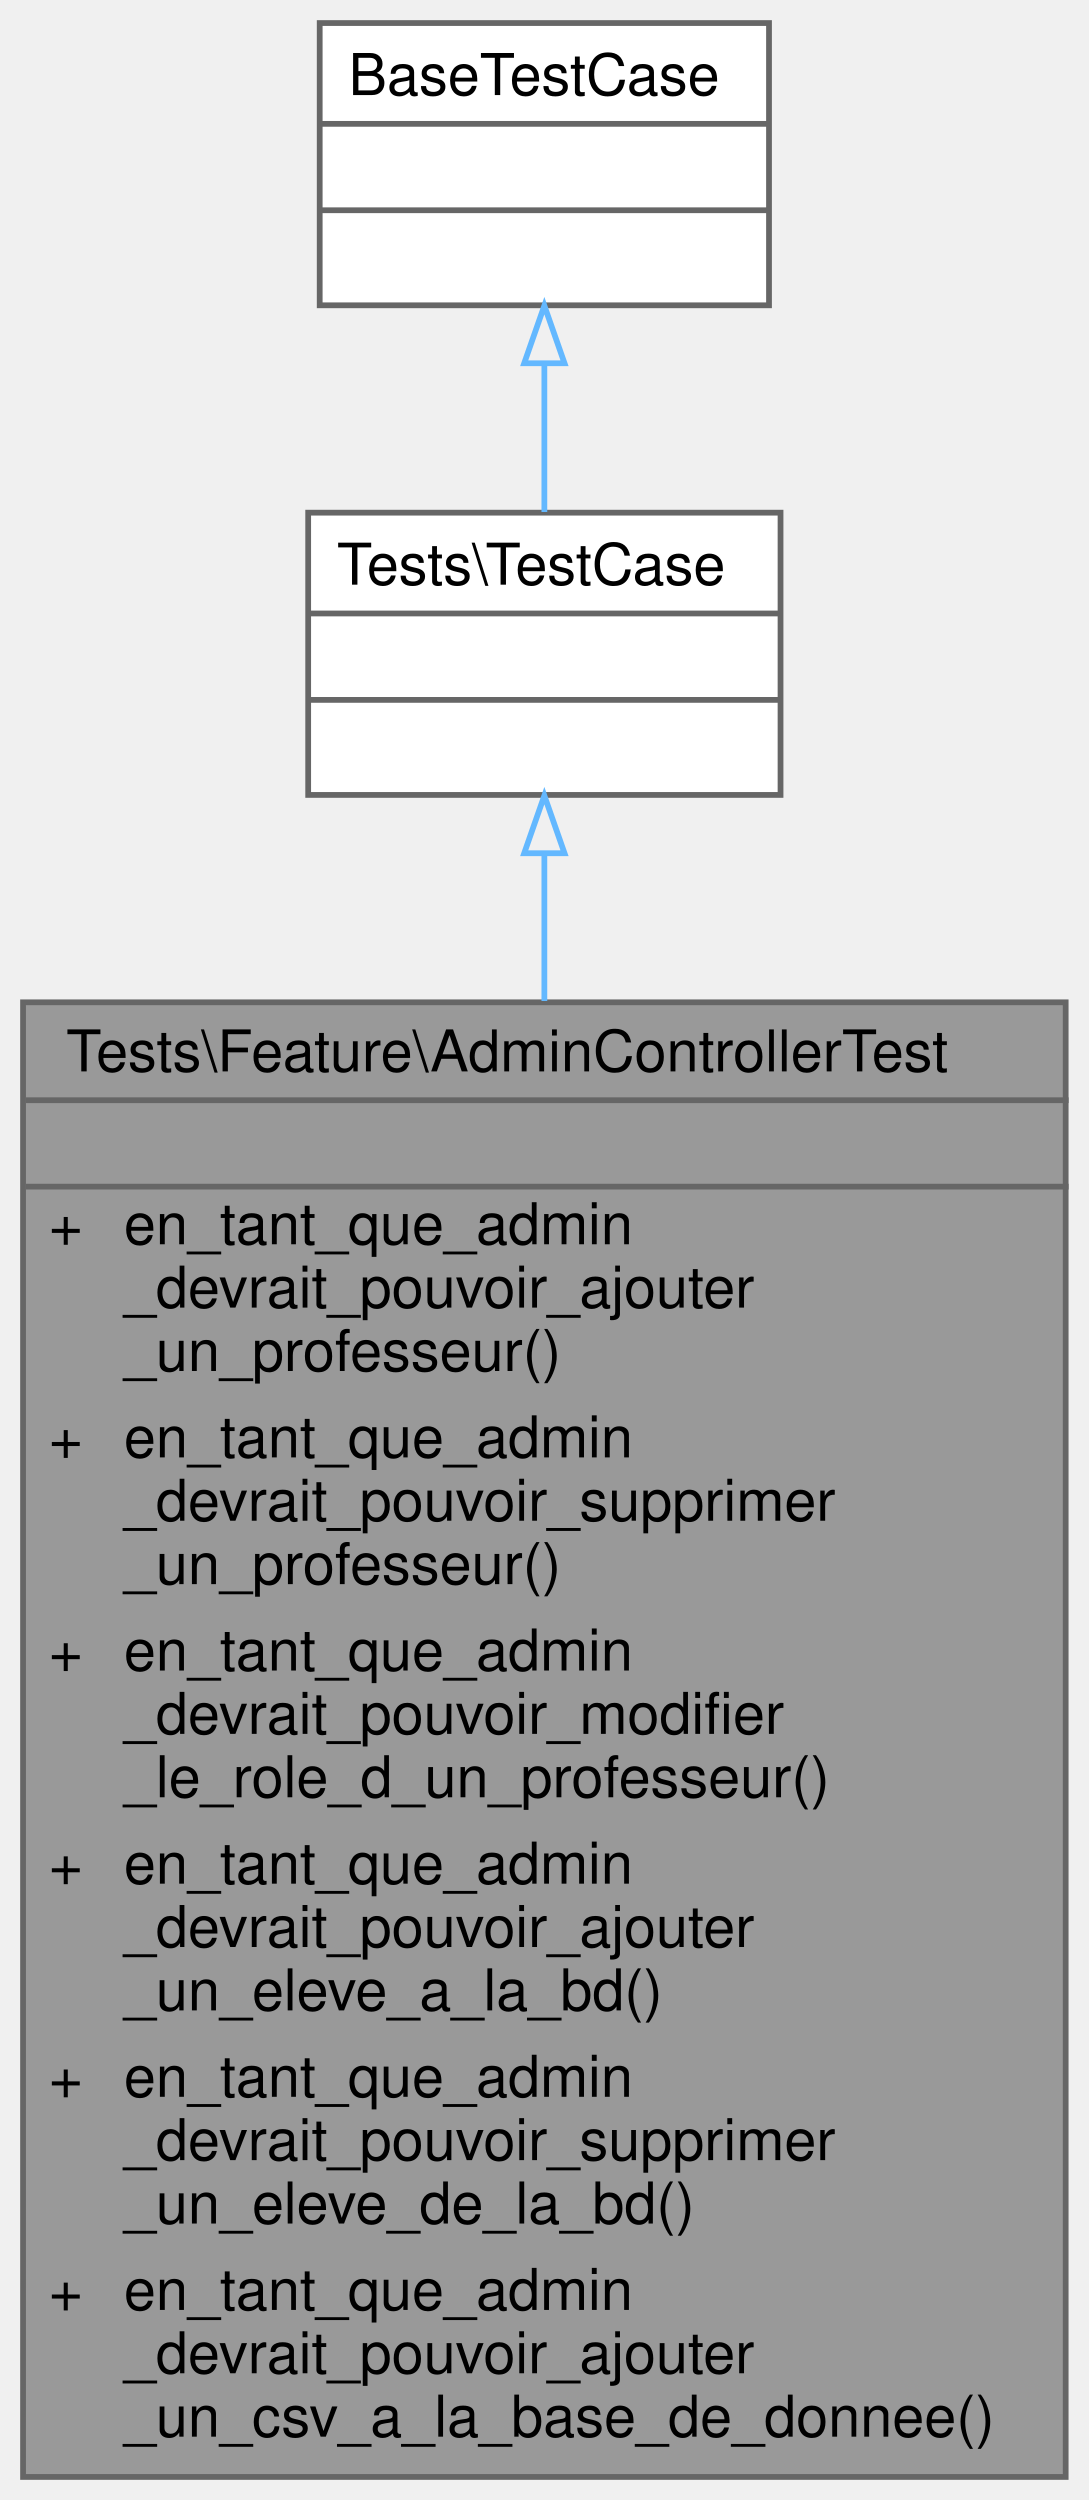
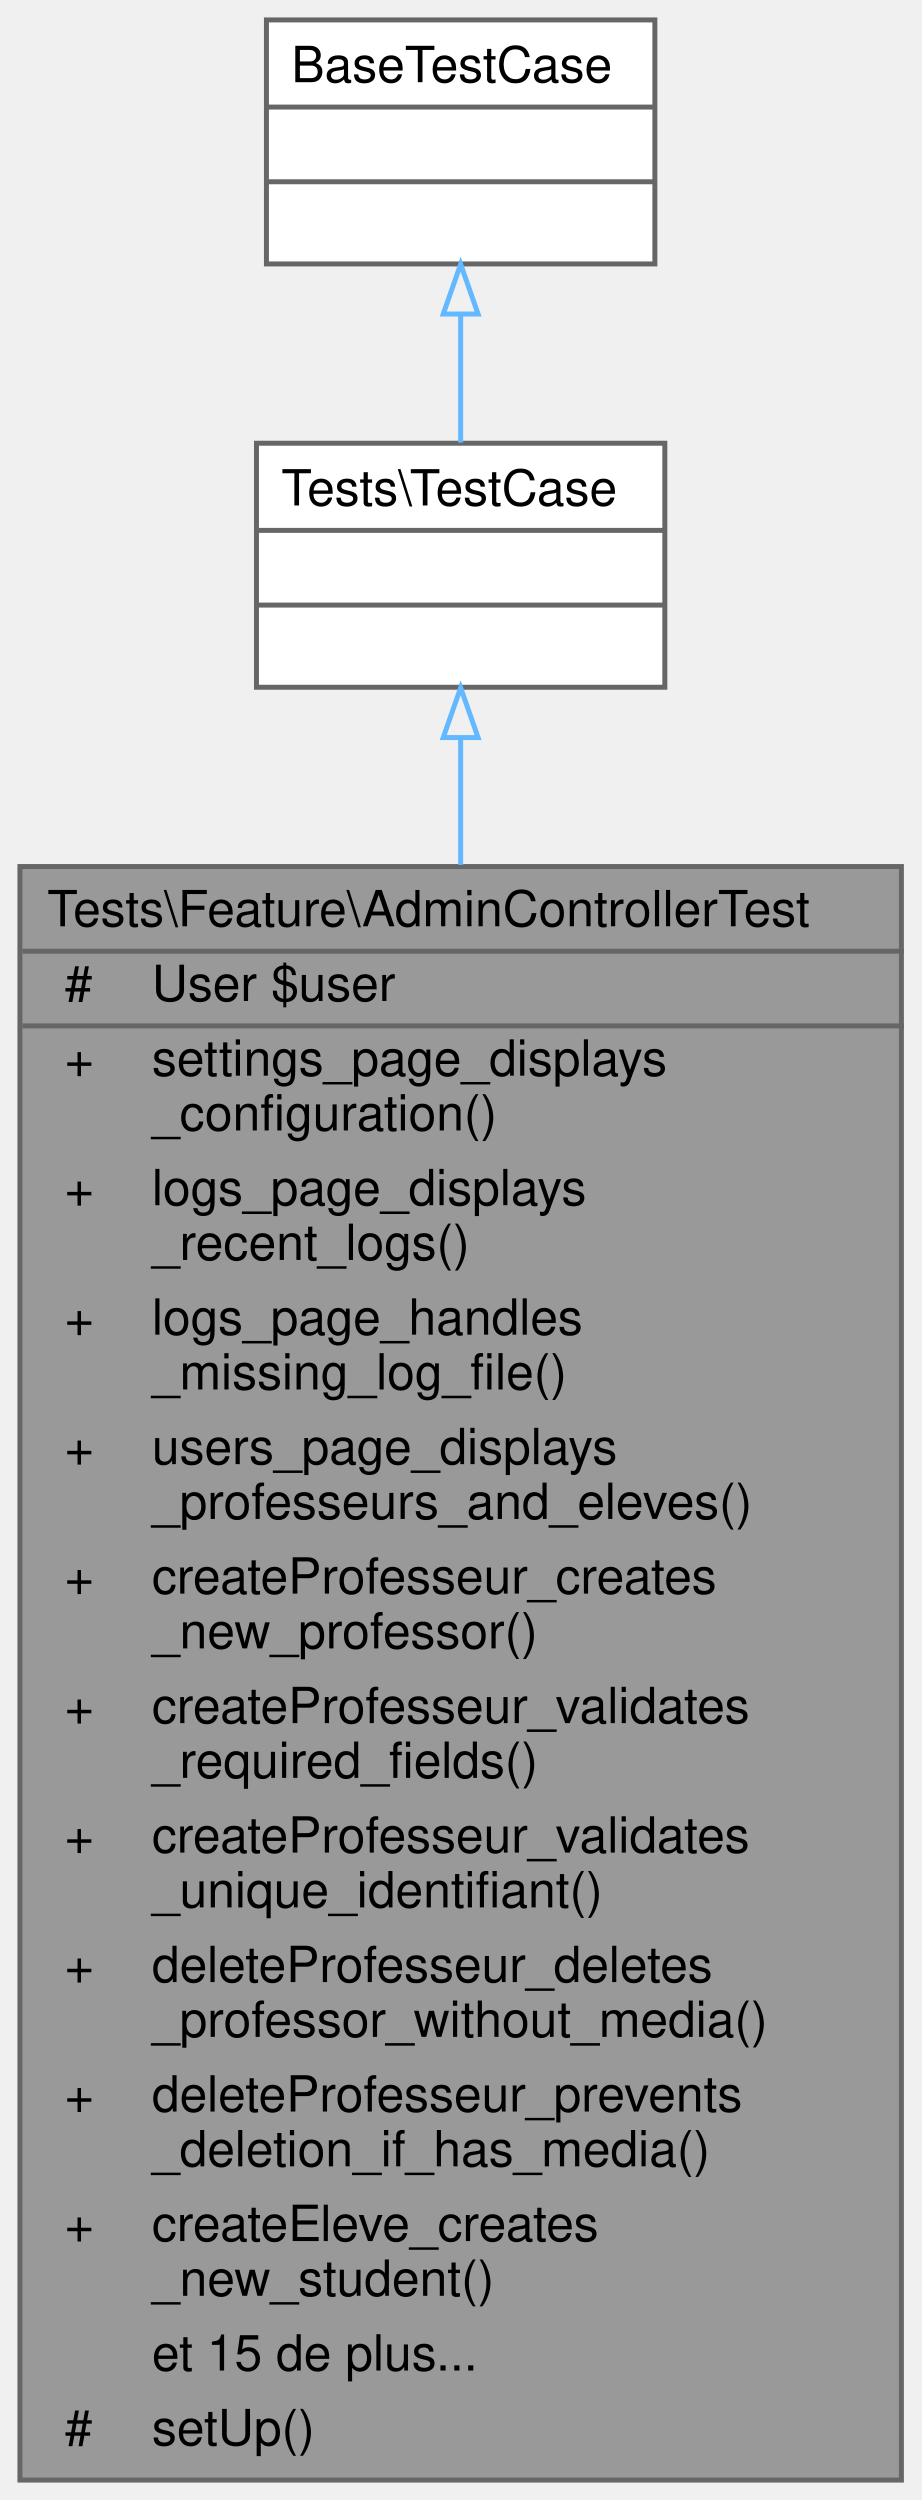
- <svg xmlns="http://www.w3.org/2000/svg" xmlns:xlink="http://www.w3.org/1999/xlink" width="189pt" height="434pt" viewBox="0.00 0.00 189.00 434.00">
-   <g id="graph0" class="graph" transform="scale(1 1) rotate(0) translate(4 430)">
+ <svg xmlns="http://www.w3.org/2000/svg" xmlns:xlink="http://www.w3.org/1999/xlink" width="185pt" height="502pt" viewBox="0.00 0.00 185.00 502.00">
+   <g id="graph0" class="graph" transform="scale(1 1) rotate(0) translate(4 498)">
    <g id="Node000001" class="node">
      <g id="a_Node000001">
        <a xlink:title=" ">
-           <polygon fill="#999999" stroke="transparent" points="181,-256 0,-256 0,0 181,0 181,-256" />
-           <text text-anchor="start" x="7.5" y="-244" font-family="Helvetica,sans-Serif" font-size="10.00">Tests\Feature\AdminControllerTest</text>
-           <text text-anchor="start" x="89" y="-229" font-family="Helvetica,sans-Serif" font-size="10.00"> </text>
-           <text text-anchor="start" x="4.5" y="-214" font-family="Helvetica,sans-Serif" font-size="10.00">+</text>
-           <text text-anchor="start" x="17.5" y="-214" font-family="Helvetica,sans-Serif" font-size="10.00">en_tant_que_admin</text>
-           <text text-anchor="start" x="17.5" y="-203" font-family="Helvetica,sans-Serif" font-size="10.00">_devrait_pouvoir_ajouter</text>
-           <text text-anchor="start" x="17.5" y="-192" font-family="Helvetica,sans-Serif" font-size="10.00">_un_professeur()</text>
-           <text text-anchor="start" x="4.5" y="-177" font-family="Helvetica,sans-Serif" font-size="10.00">+</text>
-           <text text-anchor="start" x="17.5" y="-177" font-family="Helvetica,sans-Serif" font-size="10.00">en_tant_que_admin</text>
-           <text text-anchor="start" x="17.5" y="-166" font-family="Helvetica,sans-Serif" font-size="10.00">_devrait_pouvoir_supprimer</text>
-           <text text-anchor="start" x="17.5" y="-155" font-family="Helvetica,sans-Serif" font-size="10.00">_un_professeur()</text>
-           <text text-anchor="start" x="4.5" y="-140" font-family="Helvetica,sans-Serif" font-size="10.00">+</text>
-           <text text-anchor="start" x="17.5" y="-140" font-family="Helvetica,sans-Serif" font-size="10.00">en_tant_que_admin</text>
-           <text text-anchor="start" x="17.5" y="-129" font-family="Helvetica,sans-Serif" font-size="10.00">_devrait_pouvoir_modifier</text>
-           <text text-anchor="start" x="17.5" y="-118" font-family="Helvetica,sans-Serif" font-size="10.00">_le_role_d_un_professeur()</text>
-           <text text-anchor="start" x="4.5" y="-103" font-family="Helvetica,sans-Serif" font-size="10.00">+</text>
-           <text text-anchor="start" x="17.5" y="-103" font-family="Helvetica,sans-Serif" font-size="10.00">en_tant_que_admin</text>
-           <text text-anchor="start" x="17.5" y="-92" font-family="Helvetica,sans-Serif" font-size="10.00">_devrait_pouvoir_ajouter</text>
-           <text text-anchor="start" x="17.5" y="-81" font-family="Helvetica,sans-Serif" font-size="10.00">_un_eleve_a_la_bd()</text>
-           <text text-anchor="start" x="4.5" y="-66" font-family="Helvetica,sans-Serif" font-size="10.00">+</text>
-           <text text-anchor="start" x="17.5" y="-66" font-family="Helvetica,sans-Serif" font-size="10.00">en_tant_que_admin</text>
-           <text text-anchor="start" x="17.5" y="-55" font-family="Helvetica,sans-Serif" font-size="10.00">_devrait_pouvoir_supprimer</text>
-           <text text-anchor="start" x="17.5" y="-44" font-family="Helvetica,sans-Serif" font-size="10.00">_un_eleve_de_la_bd()</text>
-           <text text-anchor="start" x="4.5" y="-29" font-family="Helvetica,sans-Serif" font-size="10.00">+</text>
-           <text text-anchor="start" x="17.5" y="-29" font-family="Helvetica,sans-Serif" font-size="10.00">en_tant_que_admin</text>
-           <text text-anchor="start" x="17.5" y="-18" font-family="Helvetica,sans-Serif" font-size="10.00">_devrait_pouvoir_ajouter</text>
-           <text text-anchor="start" x="17.5" y="-7" font-family="Helvetica,sans-Serif" font-size="10.00">_un_csv_a_la_base_de_donnee()</text>
-           <polygon fill="#666666" stroke="#666666" points="0.5,-239 0.5,-239 181.5,-239 181.5,-239 0.5,-239" />
-           <polygon fill="#666666" stroke="#666666" points="0.5,-224 0.5,-224 181.5,-224 181.5,-224 0.5,-224" />
-           <polygon fill="none" stroke="#666666" points="0,0 0,-256 181,-256 181,0 0,0" />
+           <polygon fill="#999999" stroke="transparent" points="177,-324 0,-324 0,0 177,0 177,-324" />
+           <text text-anchor="start" x="5.5" y="-312" font-family="Helvetica,sans-Serif" font-size="10.00">Tests\Feature\AdminControllerTest</text>
+           <text text-anchor="start" x="9" y="-297" font-family="Helvetica,sans-Serif" font-size="10.00">#</text>
+           <text text-anchor="start" x="26.5" y="-297" font-family="Helvetica,sans-Serif" font-size="10.00">User $user</text>
+           <text text-anchor="start" x="9" y="-282" font-family="Helvetica,sans-Serif" font-size="10.00">+</text>
+           <text text-anchor="start" x="26.5" y="-282" font-family="Helvetica,sans-Serif" font-size="10.00">settings_page_displays</text>
+           <text text-anchor="start" x="26.5" y="-271" font-family="Helvetica,sans-Serif" font-size="10.00">_configuration()</text>
+           <text text-anchor="start" x="9" y="-256" font-family="Helvetica,sans-Serif" font-size="10.00">+</text>
+           <text text-anchor="start" x="26.5" y="-256" font-family="Helvetica,sans-Serif" font-size="10.00">logs_page_displays</text>
+           <text text-anchor="start" x="26.5" y="-245" font-family="Helvetica,sans-Serif" font-size="10.00">_recent_logs()</text>
+           <text text-anchor="start" x="9" y="-230" font-family="Helvetica,sans-Serif" font-size="10.00">+</text>
+           <text text-anchor="start" x="26.5" y="-230" font-family="Helvetica,sans-Serif" font-size="10.00">logs_page_handles</text>
+           <text text-anchor="start" x="26.5" y="-219" font-family="Helvetica,sans-Serif" font-size="10.00">_missing_log_file()</text>
+           <text text-anchor="start" x="9" y="-204" font-family="Helvetica,sans-Serif" font-size="10.00">+</text>
+           <text text-anchor="start" x="26.5" y="-204" font-family="Helvetica,sans-Serif" font-size="10.00">users_page_displays</text>
+           <text text-anchor="start" x="26.5" y="-193" font-family="Helvetica,sans-Serif" font-size="10.00">_professeurs_and_eleves()</text>
+           <text text-anchor="start" x="9" y="-178" font-family="Helvetica,sans-Serif" font-size="10.00">+</text>
+           <text text-anchor="start" x="26.5" y="-178" font-family="Helvetica,sans-Serif" font-size="10.00">createProfesseur_creates</text>
+           <text text-anchor="start" x="26.5" y="-167" font-family="Helvetica,sans-Serif" font-size="10.00">_new_professor()</text>
+           <text text-anchor="start" x="9" y="-152" font-family="Helvetica,sans-Serif" font-size="10.00">+</text>
+           <text text-anchor="start" x="26.5" y="-152" font-family="Helvetica,sans-Serif" font-size="10.00">createProfesseur_validates</text>
+           <text text-anchor="start" x="26.5" y="-141" font-family="Helvetica,sans-Serif" font-size="10.00">_required_fields()</text>
+           <text text-anchor="start" x="9" y="-126" font-family="Helvetica,sans-Serif" font-size="10.00">+</text>
+           <text text-anchor="start" x="26.5" y="-126" font-family="Helvetica,sans-Serif" font-size="10.00">createProfesseur_validates</text>
+           <text text-anchor="start" x="26.5" y="-115" font-family="Helvetica,sans-Serif" font-size="10.00">_unique_identifiant()</text>
+           <text text-anchor="start" x="9" y="-100" font-family="Helvetica,sans-Serif" font-size="10.00">+</text>
+           <text text-anchor="start" x="26.5" y="-100" font-family="Helvetica,sans-Serif" font-size="10.00">deleteProfesseur_deletes</text>
+           <text text-anchor="start" x="26.5" y="-89" font-family="Helvetica,sans-Serif" font-size="10.00">_professor_without_media()</text>
+           <text text-anchor="start" x="9" y="-74" font-family="Helvetica,sans-Serif" font-size="10.00">+</text>
+           <text text-anchor="start" x="26.5" y="-74" font-family="Helvetica,sans-Serif" font-size="10.00">deleteProfesseur_prevents</text>
+           <text text-anchor="start" x="26.5" y="-63" font-family="Helvetica,sans-Serif" font-size="10.00">_deletion_if_has_media()</text>
+           <text text-anchor="start" x="9" y="-48" font-family="Helvetica,sans-Serif" font-size="10.00">+</text>
+           <text text-anchor="start" x="26.5" y="-48" font-family="Helvetica,sans-Serif" font-size="10.00">createEleve_creates</text>
+           <text text-anchor="start" x="26.5" y="-37" font-family="Helvetica,sans-Serif" font-size="10.00">_new_student()</text>
+           <text text-anchor="start" x="26.5" y="-22" font-family="Helvetica,sans-Serif" font-size="10.00">et 15 de plus...</text>
+           <text text-anchor="start" x="9" y="-7" font-family="Helvetica,sans-Serif" font-size="10.00">#</text>
+           <text text-anchor="start" x="26.5" y="-7" font-family="Helvetica,sans-Serif" font-size="10.00">setUp()</text>
+           <polygon fill="#666666" stroke="#666666" points="0.5,-307 0.5,-307 177.5,-307 177.5,-307 0.5,-307" />
+           <polygon fill="#666666" stroke="#666666" points="0.5,-292 0.5,-292 24.5,-292 24.5,-292 0.5,-292" />
+           <polygon fill="#666666" stroke="#666666" points="24.5,-292 24.5,-292 177.5,-292 177.5,-292 24.5,-292" />
+           <polygon fill="none" stroke="#666666" points="0,0 0,-324 177,-324 177,0 0,0" />
        </a>
      </g>
    </g>
    <g id="Node000002" class="node">
      <g id="a_Node000002">
        <a xlink:href="classTests_1_1TestCase.html" target="_top" xlink:title=" ">
-           <polygon fill="white" stroke="transparent" points="131.5,-341 49.5,-341 49.5,-292 131.5,-292 131.5,-341" />
-           <text text-anchor="start" x="54.5" y="-328.5" font-family="Helvetica,sans-Serif" font-size="10.00">Tests\TestCase</text>
-           <text text-anchor="start" x="88.5" y="-313.5" font-family="Helvetica,sans-Serif" font-size="10.00"> </text>
-           <text text-anchor="start" x="88.5" y="-298.5" font-family="Helvetica,sans-Serif" font-size="10.00"> </text>
-           <polygon fill="#666666" stroke="#666666" points="49.5,-323.5 49.5,-323.5 131.5,-323.5 131.5,-323.5 49.5,-323.5" />
-           <polygon fill="#666666" stroke="#666666" points="49.5,-308.5 49.5,-308.5 131.5,-308.5 131.5,-308.5 49.5,-308.5" />
-           <polygon fill="none" stroke="#666666" points="49.5,-292 49.5,-341 131.5,-341 131.5,-292 49.5,-292" />
+           <polygon fill="white" stroke="transparent" points="129.5,-409 47.5,-409 47.5,-360 129.5,-360 129.5,-409" />
+           <text text-anchor="start" x="52.5" y="-396.5" font-family="Helvetica,sans-Serif" font-size="10.00">Tests\TestCase</text>
+           <text text-anchor="start" x="86.5" y="-381.5" font-family="Helvetica,sans-Serif" font-size="10.00"> </text>
+           <text text-anchor="start" x="86.5" y="-366.5" font-family="Helvetica,sans-Serif" font-size="10.00"> </text>
+           <polygon fill="#666666" stroke="#666666" points="47.5,-391.5 47.5,-391.5 129.5,-391.5 129.5,-391.5 47.5,-391.5" />
+           <polygon fill="#666666" stroke="#666666" points="47.5,-376.5 47.5,-376.5 129.5,-376.5 129.5,-376.5 47.5,-376.5" />
+           <polygon fill="none" stroke="#666666" points="47.5,-360 47.5,-409 129.5,-409 129.5,-360 47.5,-360" />
        </a>
      </g>
    </g>
    <g id="edge1_Node000001_Node000002" class="edge">
      <g id="a_edge1_Node000001_Node000002">
        <a xlink:title=" ">
-           <path fill="none" stroke="#63b8ff" d="M90.5,-281.66C90.5,-273.97 90.5,-265.35 90.5,-256.23" />
-           <polygon fill="none" stroke="#63b8ff" points="87,-281.88 90.5,-291.88 94,-281.88 87,-281.88" />
+           <path fill="none" stroke="#63b8ff" d="M88.5,-349.79C88.5,-342.15 88.5,-333.55 88.5,-324.34" />
+           <polygon fill="none" stroke="#63b8ff" points="85,-349.9 88.5,-359.9 92,-349.9 85,-349.9" />
        </a>
      </g>
    </g>
    <g id="Node000003" class="node">
      <g id="a_Node000003">
        <a xlink:title=" ">
-           <polygon fill="white" stroke="transparent" points="129.5,-426 51.5,-426 51.5,-377 129.5,-377 129.5,-426" />
-           <text text-anchor="start" x="56.5" y="-413.5" font-family="Helvetica,sans-Serif" font-size="10.00">BaseTestCase</text>
-           <text text-anchor="start" x="88.5" y="-398.5" font-family="Helvetica,sans-Serif" font-size="10.00"> </text>
-           <text text-anchor="start" x="88.5" y="-383.5" font-family="Helvetica,sans-Serif" font-size="10.00"> </text>
-           <polygon fill="#666666" stroke="#666666" points="51.5,-408.5 51.5,-408.5 129.5,-408.5 129.5,-408.5 51.5,-408.5" />
-           <polygon fill="#666666" stroke="#666666" points="51.5,-393.5 51.5,-393.5 129.5,-393.5 129.5,-393.5 51.5,-393.5" />
-           <polygon fill="none" stroke="#666666" points="51.5,-377 51.5,-426 129.5,-426 129.5,-377 51.5,-377" />
+           <polygon fill="white" stroke="transparent" points="127.5,-494 49.5,-494 49.5,-445 127.5,-445 127.5,-494" />
+           <text text-anchor="start" x="54.5" y="-481.5" font-family="Helvetica,sans-Serif" font-size="10.00">BaseTestCase</text>
+           <text text-anchor="start" x="86.5" y="-466.5" font-family="Helvetica,sans-Serif" font-size="10.00"> </text>
+           <text text-anchor="start" x="86.5" y="-451.5" font-family="Helvetica,sans-Serif" font-size="10.00"> </text>
+           <polygon fill="#666666" stroke="#666666" points="49.5,-476.5 49.5,-476.5 127.5,-476.5 127.5,-476.5 49.5,-476.5" />
+           <polygon fill="#666666" stroke="#666666" points="49.5,-461.5 49.5,-461.5 127.5,-461.5 127.5,-461.5 49.5,-461.5" />
+           <polygon fill="none" stroke="#666666" points="49.5,-445 49.5,-494 127.5,-494 127.5,-445 49.5,-445" />
        </a>
      </g>
    </g>
    <g id="edge2_Node000002_Node000003" class="edge">
      <g id="a_edge2_Node000002_Node000003">
        <a xlink:title=" ">
-           <path fill="none" stroke="#63b8ff" d="M90.5,-366.77C90.5,-358.17 90.5,-349.1 90.5,-341.12" />
-           <polygon fill="none" stroke="#63b8ff" points="87,-366.94 90.5,-376.94 94,-366.94 87,-366.94" />
+           <path fill="none" stroke="#63b8ff" d="M88.5,-434.77C88.5,-426.17 88.5,-417.1 88.5,-409.12" />
+           <polygon fill="none" stroke="#63b8ff" points="85,-434.94 88.5,-444.94 92,-434.94 85,-434.94" />
        </a>
      </g>
    </g>
  </g>
</svg>
